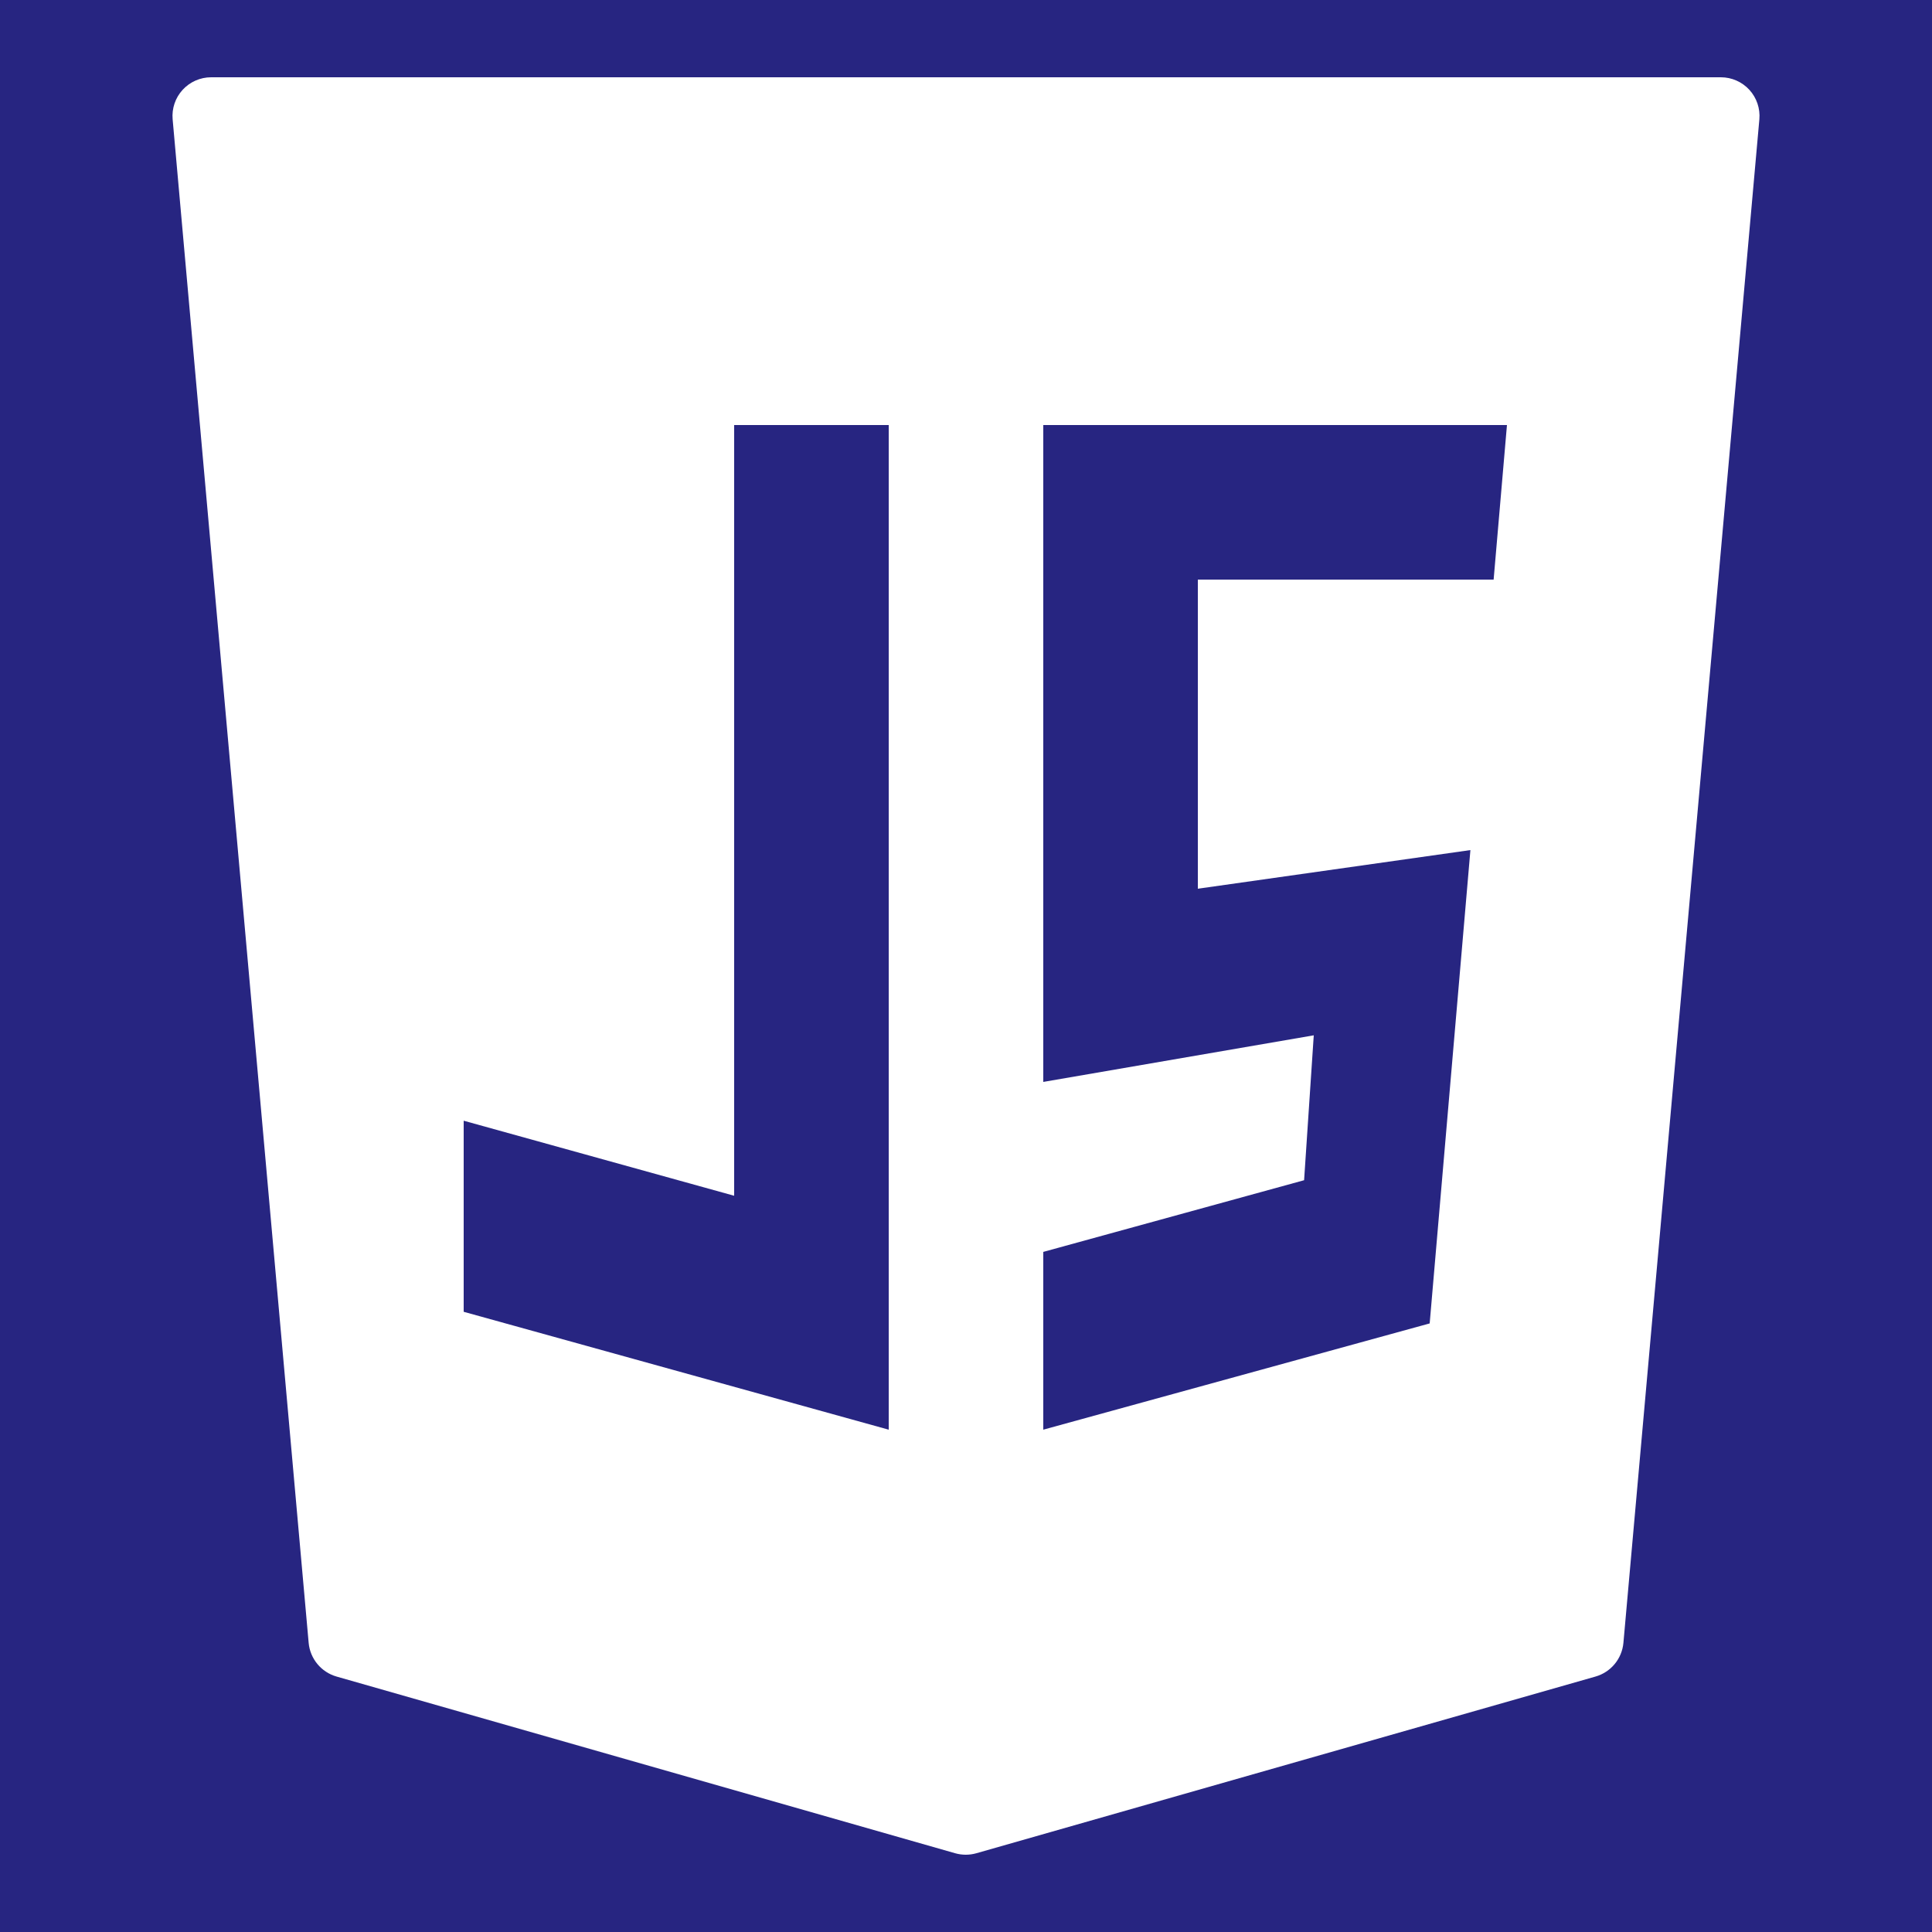
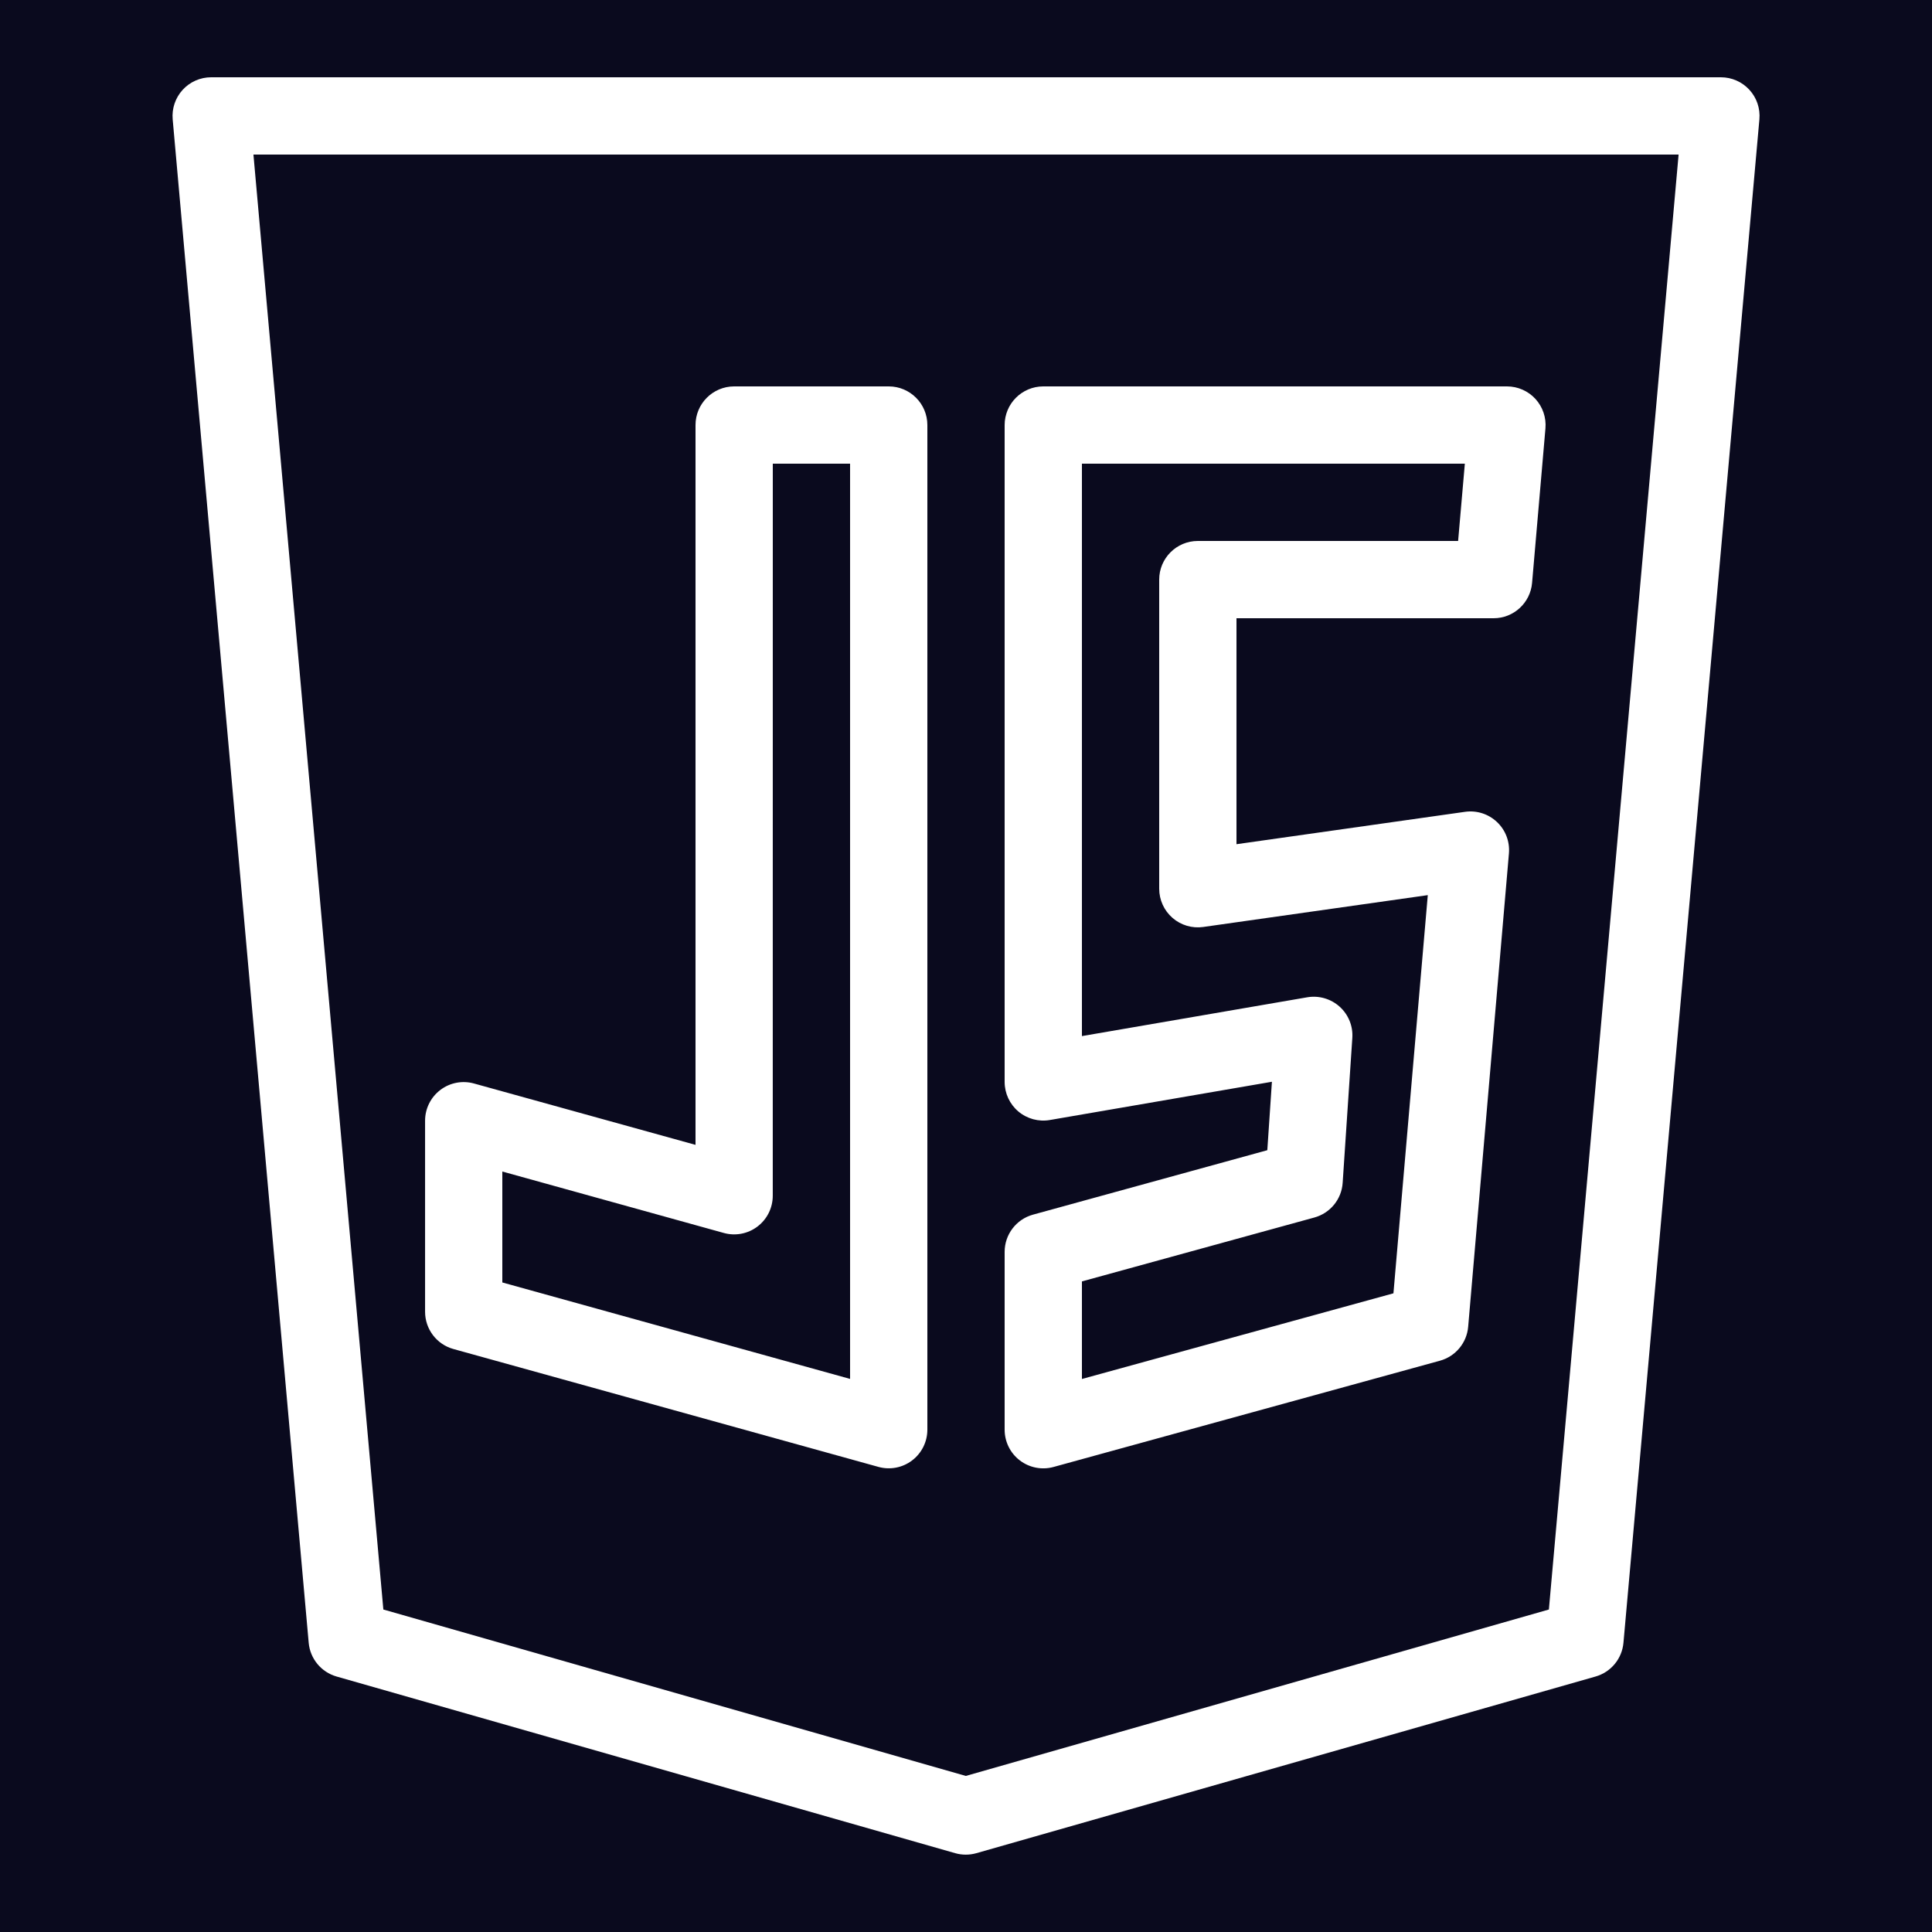
<svg xmlns="http://www.w3.org/2000/svg" viewBox="0,0,256,256" width="100px" height="100px" fill-rule="nonzero">
-   <g fill="#272581" fill-rule="nonzero" stroke="none" stroke-width="1" stroke-linecap="butt" stroke-linejoin="miter" stroke-miterlimit="10" stroke-dasharray="" stroke-dashoffset="0" font-family="none" font-weight="none" font-size="none" text-anchor="none" style="mix-blend-mode: normal">
+   <g fill="#0a0a1e" fill-rule="nonzero" stroke="none" stroke-width="1" stroke-linecap="butt" stroke-linejoin="miter" stroke-miterlimit="10" stroke-dasharray="" stroke-dashoffset="0" font-family="none" font-weight="none" font-size="none" text-anchor="none" style="mix-blend-mode: normal">
    <path d="M0,256v-256h256v256z" id="bgRectangle" />
  </g>
  <g fill="#ffffff" fill-rule="nonzero" stroke="none" stroke-width="1" stroke-linecap="butt" stroke-linejoin="miter" stroke-miterlimit="10" stroke-dasharray="" stroke-dashoffset="0" font-family="none" font-weight="none" font-size="none" text-anchor="none" style="mix-blend-mode: normal">
    <g transform="scale(5.12,5.12)">
-       <path d="M45.274,2.325c-0.19,-0.207 -0.457,-0.325 -0.738,-0.325h-39.072c-0.281,0 -0.548,0.118 -0.738,0.325c-0.19,0.207 -0.283,0.485 -0.258,0.764l3.52,39.427c0.037,0.412 0.324,0.759 0.722,0.873l16.01,4.573c0.089,0.025 0.182,0.038 0.274,0.038c0.092,0 0.185,-0.013 0.274,-0.038l16.024,-4.573c0.398,-0.114 0.685,-0.461 0.722,-0.873l3.518,-39.427c0.025,-0.279 -0.069,-0.557 -0.258,-0.764zM12,29.004l7,1.942v-19.946h4v26l-11,-3.051zM38.054,22l-1.054,12.25l-10,2.75v-4.601l6.75,-1.855l0.25,-3.75l-7,1.206v-17h12l-0.345,4h-7.655v8z" />
+       <path d="M5.465,2c-0.281,-0 -0.549,0.118 -0.738,0.325c-0.189,0.207 -0.283,0.485 -0.258,0.764l3.52,39.426c0.037,0.412 0.323,0.759 0.721,0.873l16.01,4.572c0.179,0.051 0.369,0.051 0.549,0l16.025,-4.572c0.398,-0.114 0.684,-0.461 0.721,-0.873l3.518,-39.426c0.025,-0.28 -0.068,-0.557 -0.258,-0.764c-0.189,-0.207 -0.457,-0.325 -0.738,-0.325zM6.559,4h36.883l-3.357,37.654l-15.09,4.307l-15.074,-4.307zM19,10c-0.552,0 -1,0.448 -1,1v18.629l-5.732,-1.588c-0.301,-0.084 -0.624,-0.022 -0.872,0.167c-0.249,0.189 -0.395,0.483 -0.395,0.796v4.945c0,0.449 0.3,0.843 0.732,0.963l11,3.051c0.301,0.084 0.624,0.022 0.872,-0.167c0.249,-0.189 0.395,-0.483 0.395,-0.796v-26c-0,-0.552 -0.448,-1 -1,-1zM27,10c-0.552,0 -1,0.448 -1,1v17c-0,0.295 0.13,0.575 0.355,0.765c0.226,0.19 0.524,0.271 0.814,0.221l5.748,-0.99l-0.119,1.771l-6.064,1.668c-0.433,0.119 -0.734,0.513 -0.734,0.963v4.602c-0,0.312 0.145,0.607 0.394,0.796c0.248,0.189 0.571,0.252 0.872,0.169l10,-2.75c0.403,-0.111 0.695,-0.462 0.73,-0.879l1.055,-12.25c0.026,-0.304 -0.087,-0.603 -0.309,-0.812c-0.221,-0.21 -0.526,-0.307 -0.828,-0.264l-5.914,0.838v-5.848h6.654c0.519,-0 0.951,-0.397 0.996,-0.914l0.346,-4c0.024,-0.279 -0.07,-0.555 -0.259,-0.762c-0.189,-0.206 -0.457,-0.324 -0.737,-0.324zM20,12h2v23.686l-9,-2.496v-2.871l5.732,1.59c0.301,0.084 0.624,0.022 0.872,-0.167c0.249,-0.189 0.395,-0.483 0.395,-0.796zM28,12h9.91l-0.174,2h-6.736c-0.552,0 -1,0.448 -1,1v8c-0,0.29 0.126,0.565 0.344,0.755c0.219,0.19 0.509,0.276 0.796,0.235l5.811,-0.824l-0.889,10.305l-8.062,2.217v-2.525l6.016,-1.654c0.41,-0.113 0.704,-0.472 0.732,-0.896l0.25,-3.75c0.021,-0.306 -0.1,-0.605 -0.328,-0.81c-0.228,-0.205 -0.537,-0.295 -0.84,-0.243l-5.83,1.004z" />
    </g>
  </g>
</svg>
